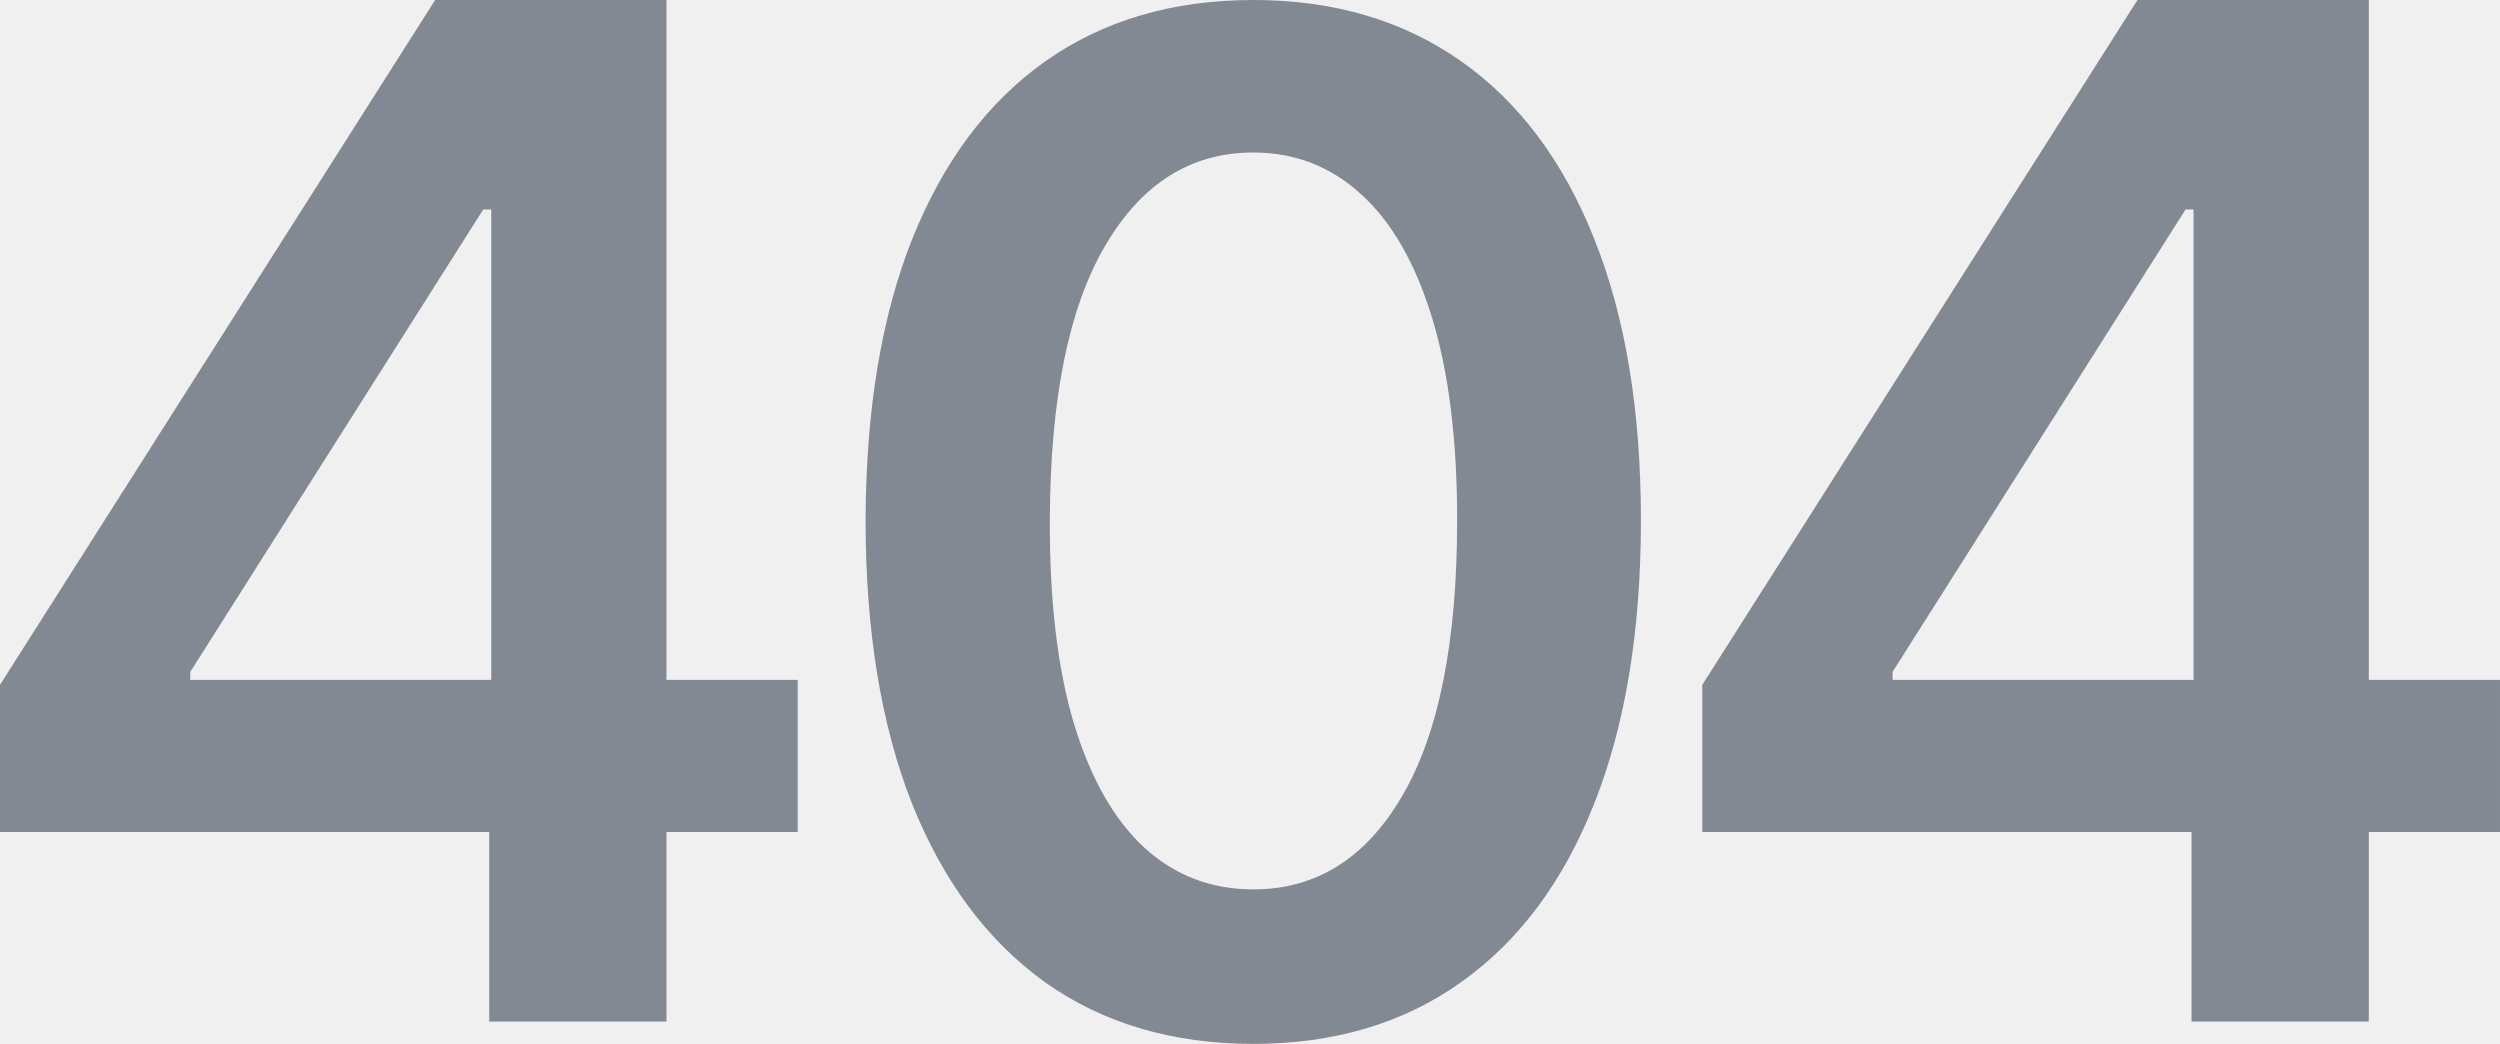
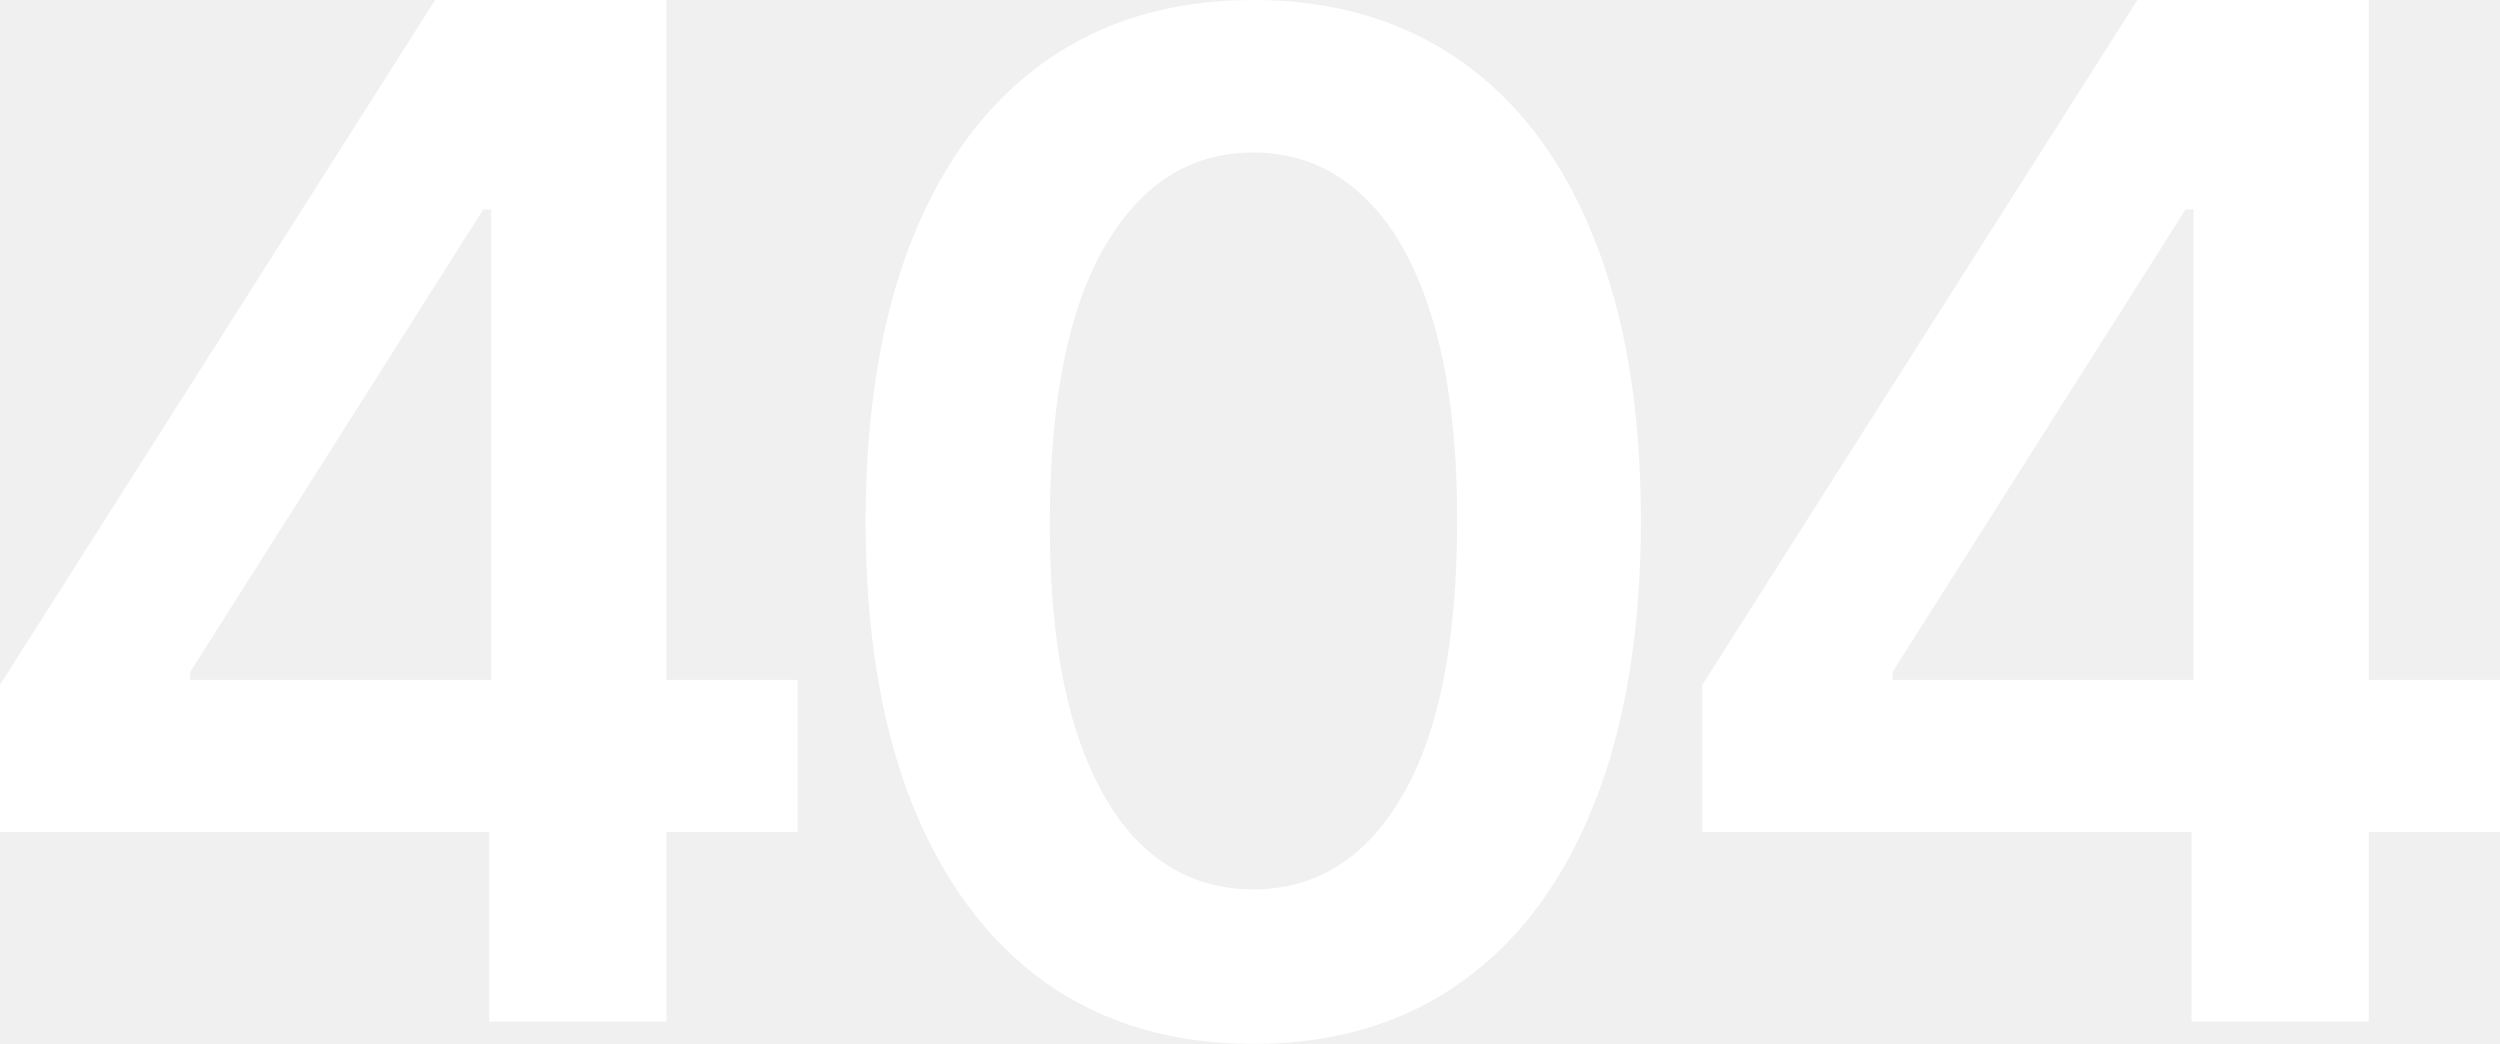
<svg xmlns="http://www.w3.org/2000/svg" viewBox="0 0 376 157" fill="none">
-   <path d="M256.027 125.129V102.999L321.473 0H340V31.507H328.703L284.646 101.048V102.249H375.999V125.129H256.027ZM329.607 153.636V118.378L329.908 108.475V0H356.267V153.636H329.607Z" fill="#838992" />
-   <path d="M188.489 157C176.321 157 165.877 153.907 157.157 147.721C148.487 141.486 141.811 132.504 137.131 120.775C132.501 108.997 130.185 94.819 130.185 78.24C130.234 61.662 132.574 47.558 137.205 35.928C141.885 24.249 148.561 15.341 157.231 9.205C165.951 3.068 176.37 0 188.489 0C200.608 0 211.027 3.068 219.747 9.205C228.467 15.341 235.142 24.249 239.773 35.928C244.453 47.607 246.793 61.711 246.793 78.24C246.793 94.868 244.453 109.071 239.773 120.849C235.142 132.578 228.467 141.535 219.747 147.721C211.077 153.907 200.657 157 188.489 157ZM188.489 133.765C197.948 133.765 205.411 129.089 210.879 119.736C216.397 110.333 219.156 96.501 219.156 78.24C219.156 66.165 217.9 56.02 215.387 47.805C212.875 39.59 209.328 33.404 204.746 29.247C200.165 25.041 194.746 22.938 188.489 22.938C179.08 22.938 171.641 27.639 166.172 37.042C160.704 46.395 157.945 60.128 157.896 78.24C157.847 90.365 159.054 100.559 161.517 108.824C164.029 117.088 167.576 123.324 172.158 127.53C176.74 131.687 182.183 133.765 188.489 133.765Z" fill="#838992" />
-   <path d="M0 125.129V102.999L65.446 0H83.972V31.507H72.676L28.618 101.048V102.249H119.971V125.129H0ZM73.579 153.636V118.378L73.881 108.475V0H100.24V153.636H73.579Z" fill="#838992" />
+   <path d="M256.027 125.129V102.999L321.473 0H340V31.507H328.703L284.646 101.048V102.249H375.999V125.129H256.027ZM329.607 153.636V118.378L329.908 108.475V0H356.267V153.636H329.607Z" fill="#fff" />
+   <path d="M188.489 157C176.321 157 165.877 153.907 157.157 147.721C148.487 141.486 141.811 132.504 137.131 120.775C132.501 108.997 130.185 94.819 130.185 78.24C130.234 61.662 132.574 47.558 137.205 35.928C141.885 24.249 148.561 15.341 157.231 9.205C165.951 3.068 176.37 0 188.489 0C200.608 0 211.027 3.068 219.747 9.205C228.467 15.341 235.142 24.249 239.773 35.928C244.453 47.607 246.793 61.711 246.793 78.24C246.793 94.868 244.453 109.071 239.773 120.849C235.142 132.578 228.467 141.535 219.747 147.721C211.077 153.907 200.657 157 188.489 157ZM188.489 133.765C197.948 133.765 205.411 129.089 210.879 119.736C216.397 110.333 219.156 96.501 219.156 78.24C219.156 66.165 217.9 56.02 215.387 47.805C212.875 39.59 209.328 33.404 204.746 29.247C200.165 25.041 194.746 22.938 188.489 22.938C179.08 22.938 171.641 27.639 166.172 37.042C160.704 46.395 157.945 60.128 157.896 78.24C157.847 90.365 159.054 100.559 161.517 108.824C164.029 117.088 167.576 123.324 172.158 127.53C176.74 131.687 182.183 133.765 188.489 133.765Z" fill="#fff" />
+   <path d="M0 125.129V102.999L65.446 0H83.972V31.507H72.676L28.618 101.048V102.249H119.971V125.129H0ZM73.579 153.636V118.378L73.881 108.475V0H100.24V153.636H73.579Z" fill="#fff" />
</svg>
